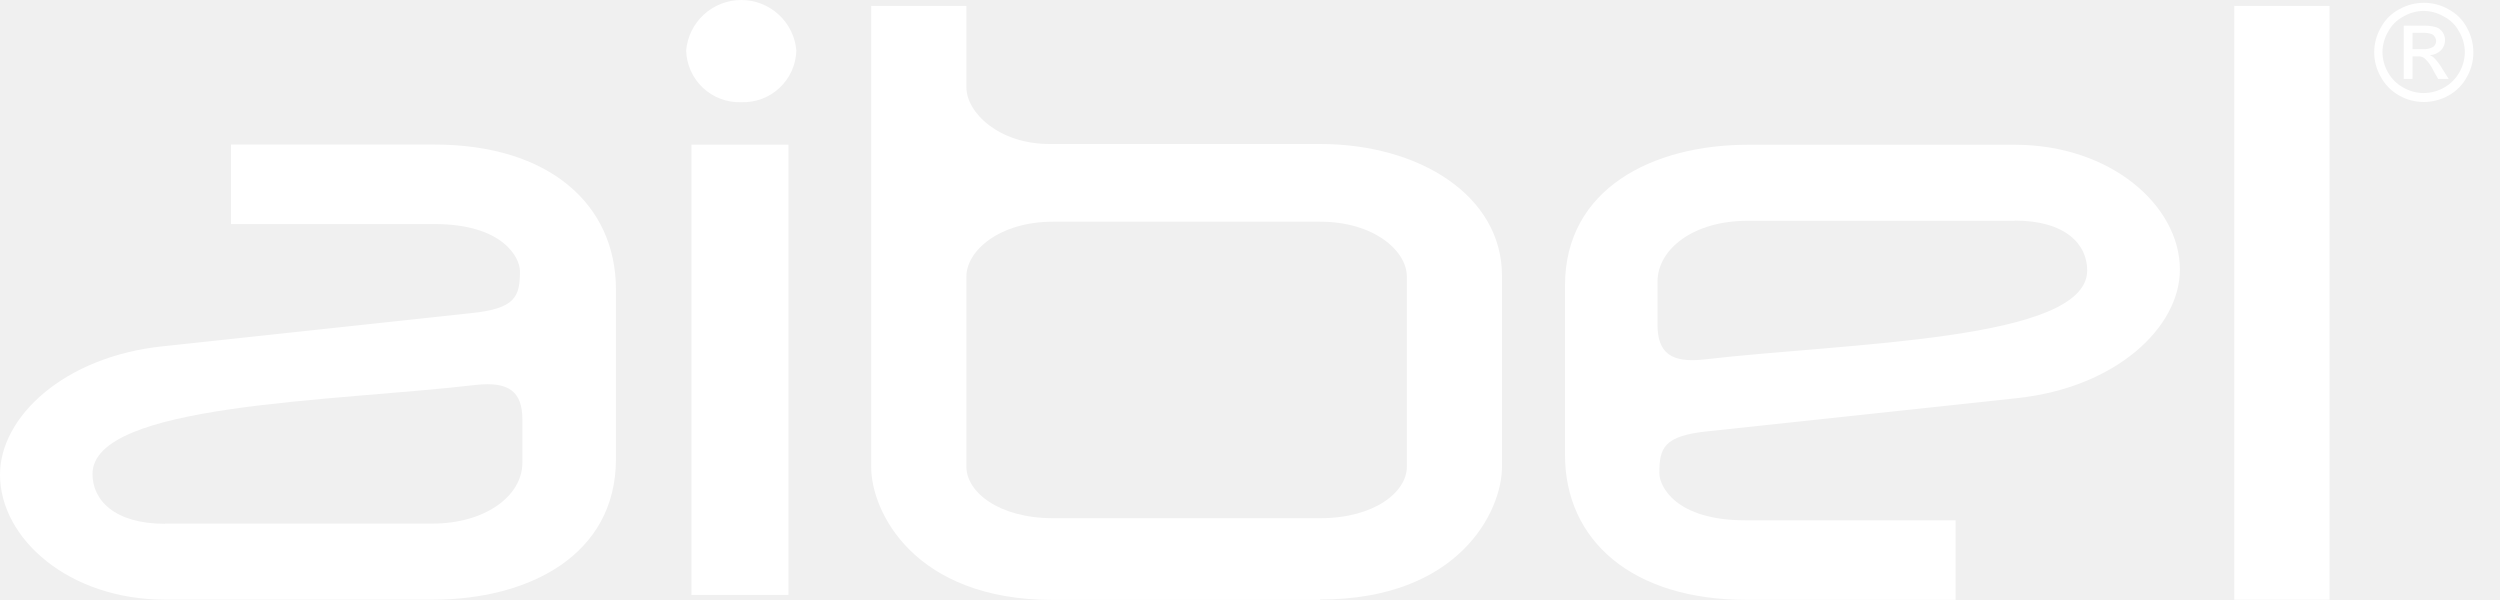
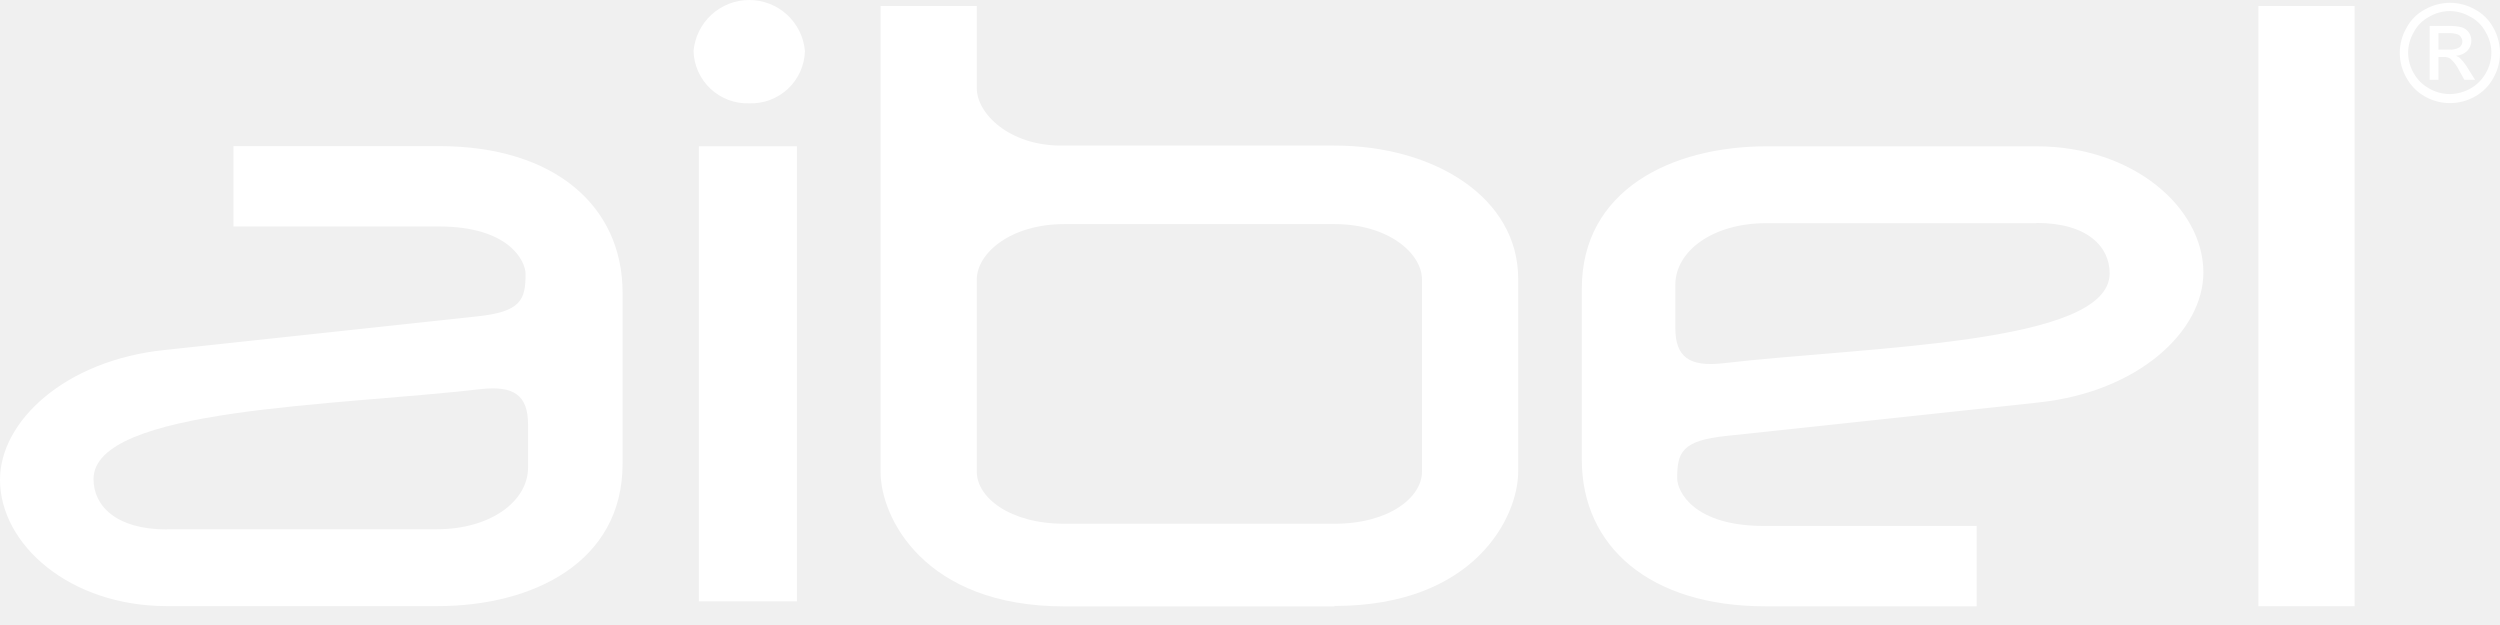
- <svg xmlns="http://www.w3.org/2000/svg" width="50" height="12" viewBox="0 0 50 12" fill="none">
-   <path d="M3.302 10.472H8.646C9.712 10.472 10.448 9.915 10.448 9.252V8.398C10.448 7.82 10.168 7.629 9.521 7.698C6.674 8.032 1.85 8.064 1.85 9.48C1.85 10.004 2.29 10.476 3.302 10.476V10.472ZM3.254 6.926L9.419 6.263C10.314 6.173 10.399 5.929 10.399 5.421C10.399 5.16 10.066 4.481 8.687 4.481H4.62V2.891H8.687C10.973 2.891 12.319 4.079 12.319 5.791V9.179C12.319 11.119 10.554 11.993 8.659 11.993H3.302C1.379 11.993 0 10.773 0 9.492C0 8.341 1.277 7.133 3.254 6.926Z" fill="white" />
-   <path d="M13.829 11.899V2.894H15.769V11.899H13.829ZM14.825 2.044C14.685 2.049 14.545 2.026 14.414 1.977C14.282 1.928 14.162 1.853 14.059 1.757C13.957 1.661 13.875 1.546 13.817 1.418C13.759 1.29 13.727 1.152 13.723 1.011C13.747 0.735 13.873 0.478 14.077 0.291C14.281 0.104 14.548 0 14.825 0C15.102 0 15.369 0.104 15.573 0.291C15.777 0.478 15.904 0.735 15.927 1.011C15.923 1.152 15.891 1.29 15.834 1.418C15.776 1.546 15.693 1.661 15.591 1.757C15.489 1.853 15.368 1.928 15.237 1.977C15.105 2.026 14.966 2.049 14.825 2.044Z" fill="white" />
-   <path d="M28.137 5.532C28.137 5.011 27.47 4.434 26.404 4.434H21.06C19.994 4.434 19.328 5.011 19.328 5.532V9.335C19.328 9.839 19.974 10.364 21.06 10.364H26.404C27.49 10.364 28.137 9.839 28.137 9.335V5.532ZM26.404 11.999H21.06C18.282 11.999 17.424 10.233 17.424 9.343V0.119H19.328V1.746C19.328 2.25 19.974 2.88 20.991 2.88H26.404C28.381 2.88 30.04 3.909 30.04 5.516V9.335C30.04 10.225 29.182 11.99 26.404 11.99V11.999Z" fill="white" />
-   <path d="M40.296 4.416H34.948C33.882 4.416 33.15 4.973 33.15 5.636V6.49C33.15 7.068 33.431 7.259 34.077 7.19C36.924 6.856 41.744 6.823 41.744 5.408C41.744 4.884 41.308 4.412 40.296 4.412V4.416ZM40.349 7.962L34.163 8.625C33.272 8.715 33.187 8.959 33.187 9.463C33.187 9.727 33.516 10.406 34.899 10.406H39.112V11.997H34.931C32.642 11.997 31.3 10.809 31.3 9.097V5.709C31.3 3.769 33.061 2.895 34.96 2.895H40.296C42.215 2.895 43.598 4.115 43.598 5.392C43.598 6.547 42.321 7.751 40.345 7.962H40.349Z" fill="white" />
-   <path d="M44.686 11.995V0.119H46.59V11.995H44.686Z" fill="white" />
-   <path d="M48.479 0.218C48.336 0.219 48.196 0.256 48.072 0.328C47.94 0.396 47.832 0.502 47.763 0.633C47.69 0.756 47.651 0.897 47.649 1.04C47.65 1.183 47.688 1.323 47.759 1.447C47.831 1.576 47.938 1.682 48.068 1.752C48.192 1.823 48.332 1.861 48.475 1.861C48.618 1.86 48.758 1.822 48.882 1.752C49.01 1.68 49.115 1.575 49.187 1.447C49.258 1.323 49.296 1.183 49.297 1.04C49.295 0.897 49.256 0.756 49.183 0.633C49.114 0.502 49.005 0.396 48.873 0.328C48.75 0.256 48.61 0.219 48.467 0.218H48.479ZM48.479 0.056C48.648 0.056 48.815 0.099 48.963 0.182C49.122 0.264 49.253 0.393 49.337 0.552C49.422 0.704 49.467 0.874 49.467 1.048C49.468 1.221 49.423 1.39 49.337 1.54C49.254 1.696 49.126 1.825 48.971 1.91C48.82 1.995 48.65 2.04 48.477 2.04C48.304 2.04 48.134 1.995 47.983 1.91C47.829 1.824 47.702 1.695 47.617 1.54C47.53 1.39 47.484 1.219 47.484 1.046C47.484 0.872 47.53 0.702 47.617 0.552C47.701 0.393 47.831 0.264 47.991 0.182C48.141 0.099 48.308 0.056 48.479 0.056Z" fill="white" />
-   <path d="M48.25 0.982H48.458C48.53 0.988 48.602 0.973 48.665 0.937C48.695 0.913 48.715 0.879 48.721 0.841C48.726 0.803 48.716 0.764 48.693 0.733C48.677 0.706 48.651 0.686 48.62 0.677C48.563 0.66 48.504 0.653 48.445 0.656H48.25V0.982ZM48.075 1.579V0.514H48.445C48.537 0.509 48.629 0.519 48.718 0.542C48.773 0.56 48.82 0.596 48.852 0.644C48.884 0.691 48.901 0.746 48.901 0.803C48.901 0.878 48.872 0.951 48.819 1.006C48.759 1.065 48.68 1.099 48.596 1.104C48.63 1.116 48.66 1.135 48.685 1.161C48.746 1.224 48.8 1.295 48.844 1.372L48.974 1.579H48.763L48.669 1.413C48.626 1.319 48.565 1.235 48.49 1.165C48.45 1.136 48.401 1.123 48.352 1.128H48.25V1.579H48.075Z" fill="white" />
+ <svg xmlns="http://www.w3.org/2000/svg" width="88" height="22" viewBox="0 0 88 22" fill="none">
+   <path d="M5.875 18.629H15.382C17.277 18.629 18.587 17.638 18.587 16.459V14.939C18.587 13.912 18.087 13.572 16.937 13.695C11.873 14.288 3.292 14.346 3.292 16.864C3.292 17.797 4.073 18.636 5.875 18.636V18.629ZM5.788 12.32L16.756 11.141C18.348 10.982 18.5 10.548 18.5 9.643C18.5 9.18 17.907 7.972 15.454 7.972H8.219V5.143H15.454C19.52 5.143 21.915 7.256 21.915 10.302V16.328C21.915 19.779 18.775 21.335 15.403 21.335H5.875C2.453 21.335 0 19.165 0 16.885C0 14.838 2.272 12.689 5.788 12.32Z" fill="white" />
+   <path d="M24.601 21.167V5.149H28.052V21.167H24.601ZM26.373 3.637C26.124 3.646 25.875 3.605 25.641 3.517C25.407 3.429 25.193 3.296 25.011 3.126C24.829 2.955 24.682 2.75 24.579 2.522C24.477 2.295 24.42 2.049 24.413 1.799C24.455 1.308 24.68 0.851 25.043 0.518C25.406 0.185 25.881 0 26.373 0C26.866 0 27.341 0.185 27.704 0.518C28.067 0.851 28.292 1.308 28.334 1.799C28.326 2.049 28.27 2.295 28.167 2.522C28.064 2.75 27.918 2.955 27.736 3.126C27.553 3.296 27.339 3.429 27.105 3.517C26.872 3.605 26.623 3.646 26.373 3.637Z" fill="white" />
+   <path d="M50.054 9.841C50.054 8.915 48.867 7.888 46.972 7.888H37.465C35.569 7.888 34.383 8.915 34.383 9.841V16.606C34.383 17.503 35.533 18.436 37.465 18.436H46.972C48.903 18.436 50.054 17.503 50.054 16.606V9.841ZM46.972 21.345H37.465C32.523 21.345 30.997 18.205 30.997 16.62V0.211H34.383V3.105C34.383 4.003 35.533 5.124 37.342 5.124H46.972C50.488 5.124 53.44 6.954 53.44 9.812V16.606C53.44 18.19 51.913 21.33 46.972 21.33V21.345Z" fill="white" />
+   <path d="M71.684 7.856H62.17C60.275 7.856 58.972 8.847 58.972 10.026V11.545C58.972 12.573 59.471 12.913 60.622 12.79C65.686 12.197 74.26 12.139 74.26 9.621C74.26 8.688 73.486 7.848 71.684 7.848V7.856ZM71.778 14.165L60.774 15.344C59.189 15.503 59.037 15.937 59.037 16.834C59.037 17.304 59.623 18.513 62.083 18.513H69.579V21.342H62.141C58.068 21.342 55.68 19.229 55.68 16.183V10.156C55.68 6.705 58.813 5.15 62.192 5.15H71.684C75.099 5.15 77.559 7.32 77.559 9.592C77.559 11.647 75.287 13.788 71.771 14.165H71.778Z" fill="white" />
+   <path d="M79.495 21.338V0.211H82.881V21.338H79.495Z" fill="white" />
+   <path d="M86.242 0.389C85.988 0.389 85.738 0.456 85.518 0.584C85.284 0.704 85.092 0.893 84.969 1.126C84.838 1.346 84.769 1.595 84.766 1.85C84.766 2.104 84.834 2.354 84.961 2.573C85.089 2.803 85.279 2.992 85.511 3.116C85.731 3.244 85.981 3.311 86.235 3.311C86.489 3.309 86.737 3.241 86.958 3.116C87.186 2.989 87.374 2.801 87.501 2.573C87.628 2.354 87.696 2.104 87.696 1.85C87.694 1.595 87.624 1.346 87.493 1.126C87.371 0.893 87.178 0.704 86.944 0.584C86.724 0.456 86.474 0.389 86.22 0.389H86.242ZM86.242 0.099C86.543 0.1 86.84 0.177 87.103 0.323C87.386 0.47 87.618 0.7 87.769 0.982C87.919 1.252 87.999 1.555 88 1.864C88.001 2.172 87.921 2.474 87.769 2.74C87.62 3.018 87.394 3.246 87.117 3.398C86.849 3.55 86.546 3.629 86.238 3.629C85.93 3.629 85.627 3.55 85.359 3.398C85.085 3.244 84.859 3.016 84.708 2.74C84.554 2.473 84.472 2.169 84.472 1.861C84.472 1.552 84.554 1.249 84.708 0.982C84.858 0.699 85.09 0.47 85.374 0.323C85.64 0.177 85.938 0.1 86.242 0.099Z" fill="white" />
+   <path d="M85.835 1.746H86.204C86.332 1.758 86.461 1.73 86.573 1.667C86.627 1.625 86.663 1.564 86.672 1.496C86.681 1.428 86.664 1.36 86.623 1.305C86.594 1.256 86.547 1.22 86.493 1.204C86.392 1.175 86.287 1.163 86.182 1.167H85.835V1.746ZM85.524 2.81V0.914H86.182C86.345 0.906 86.509 0.923 86.667 0.965C86.764 0.997 86.848 1.061 86.906 1.146C86.962 1.229 86.993 1.327 86.992 1.428C86.993 1.563 86.941 1.692 86.848 1.79C86.74 1.894 86.599 1.956 86.45 1.963C86.51 1.985 86.564 2.019 86.609 2.065C86.718 2.178 86.812 2.305 86.891 2.441L87.123 2.81H86.746L86.58 2.513C86.503 2.347 86.395 2.197 86.262 2.072C86.19 2.022 86.103 1.998 86.016 2.007H85.835V2.81H85.524Z" fill="white" />
</svg>
